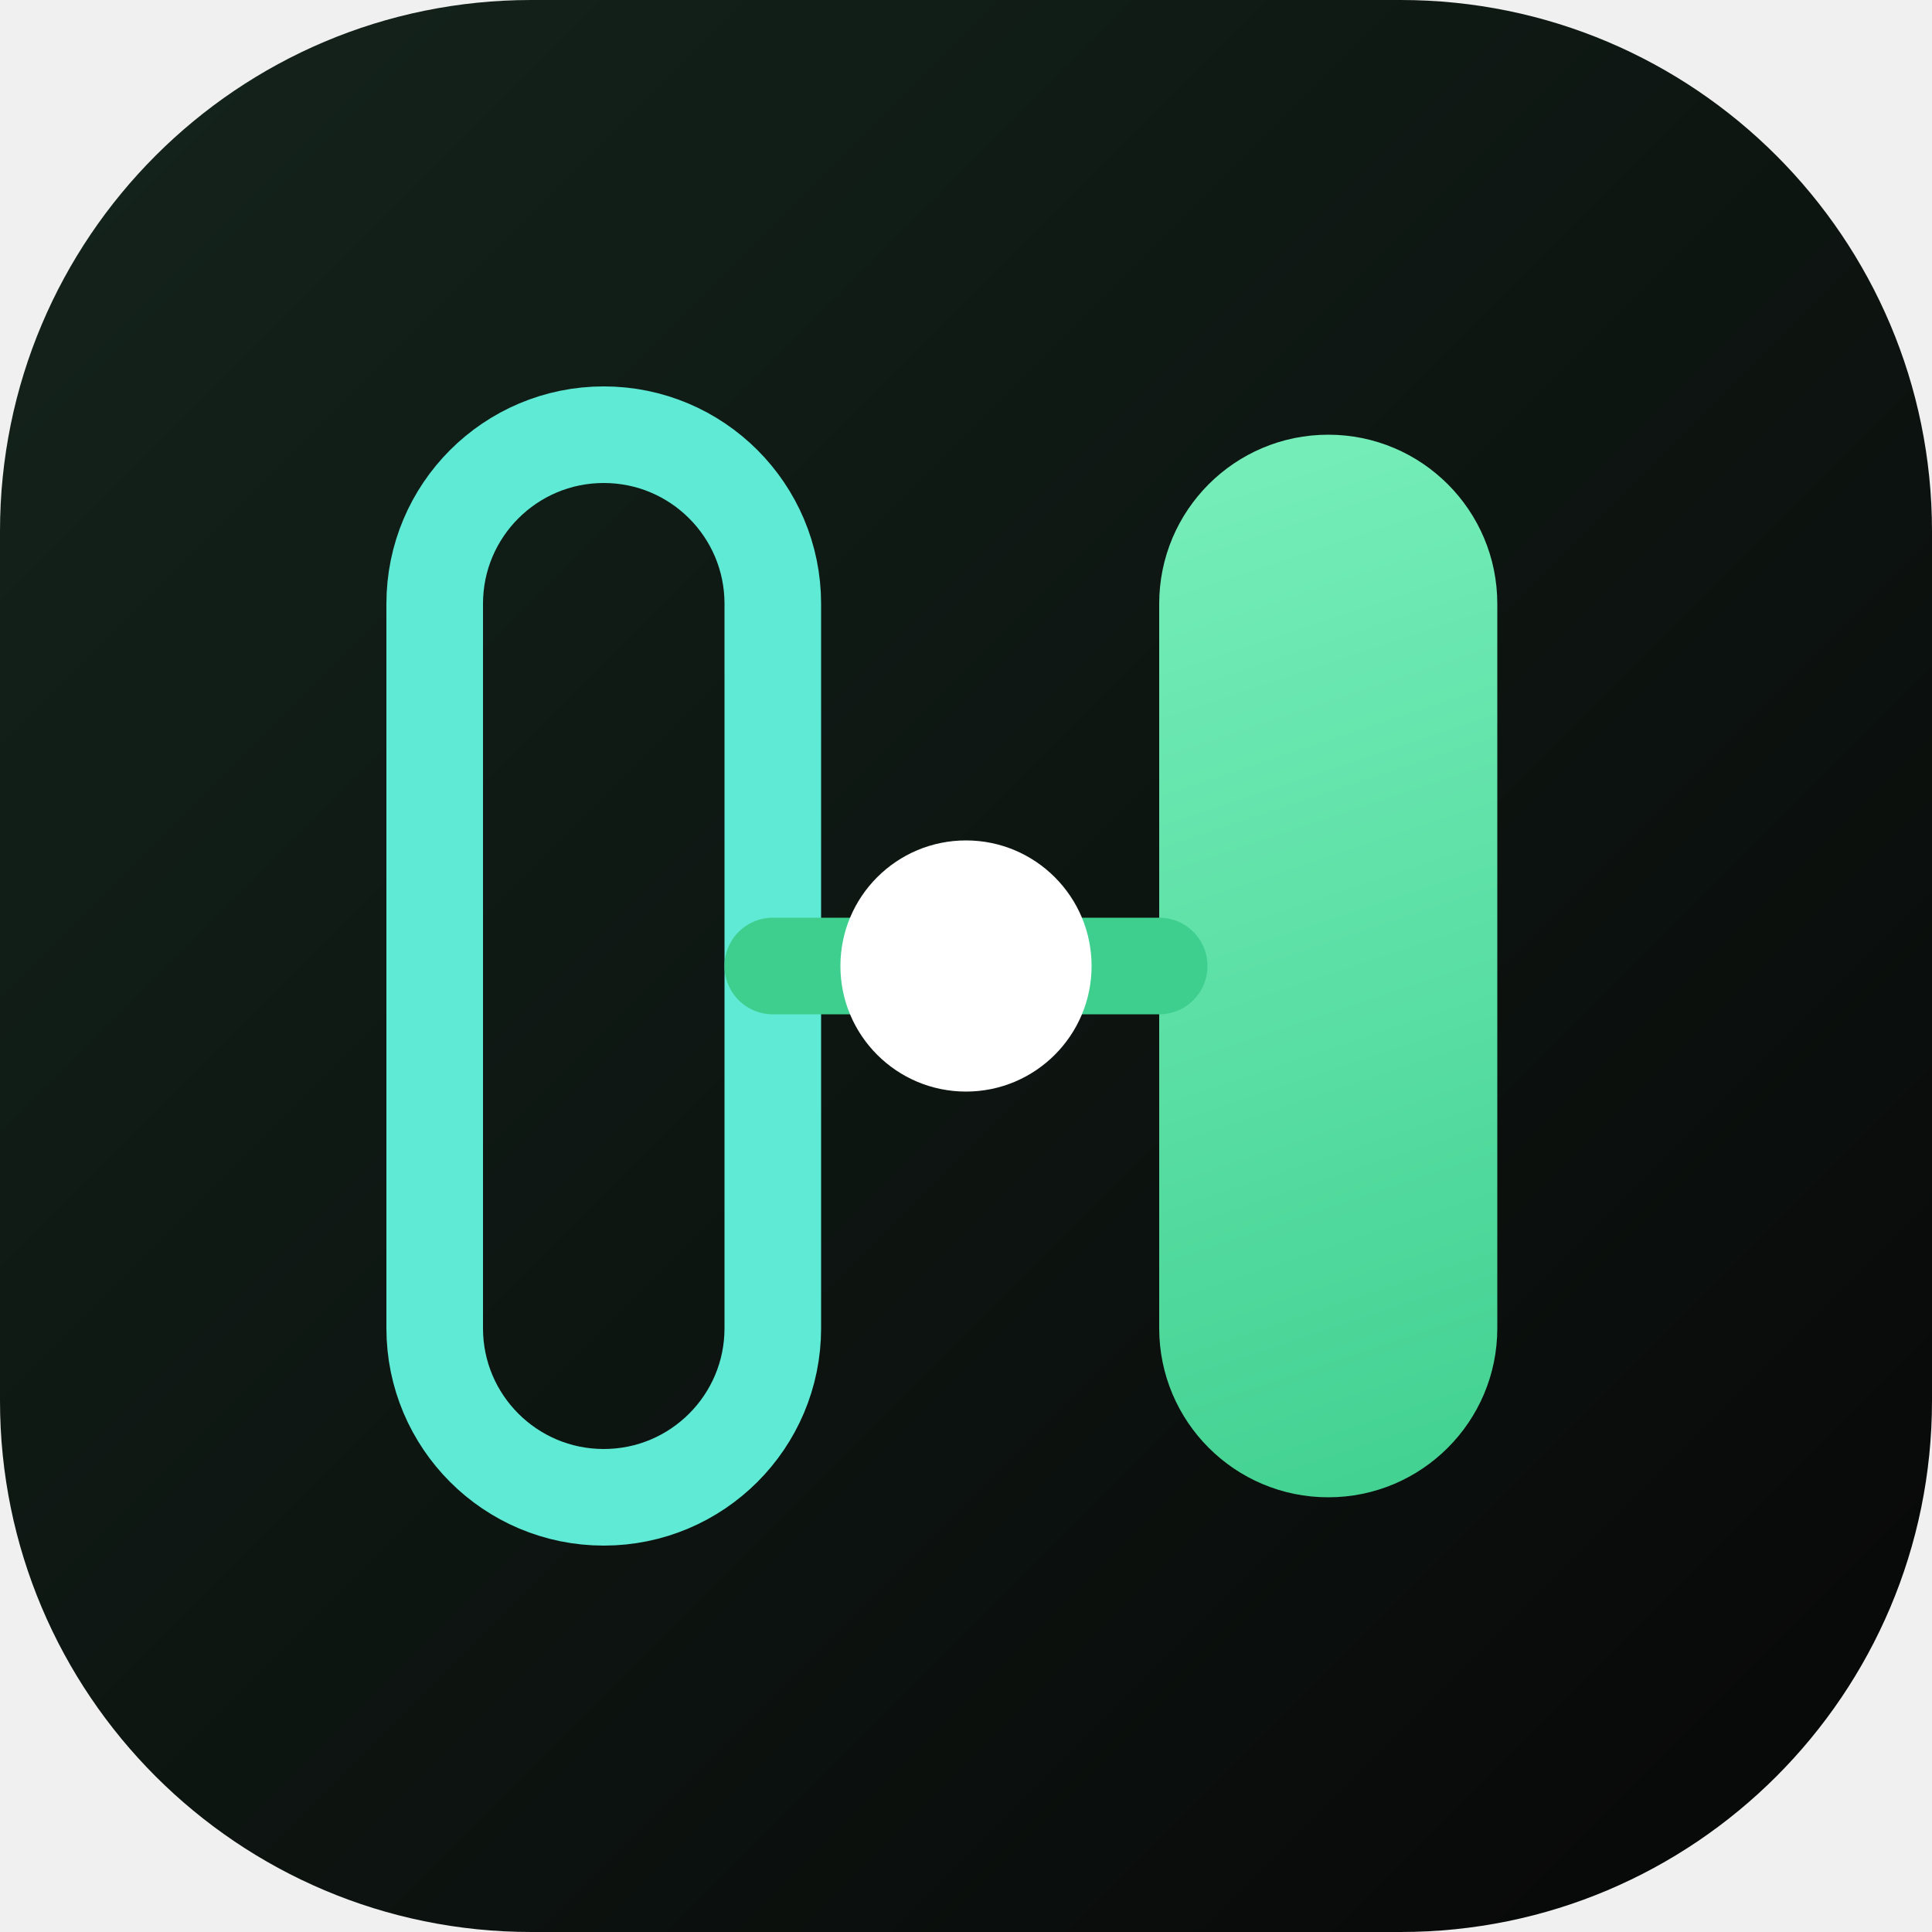
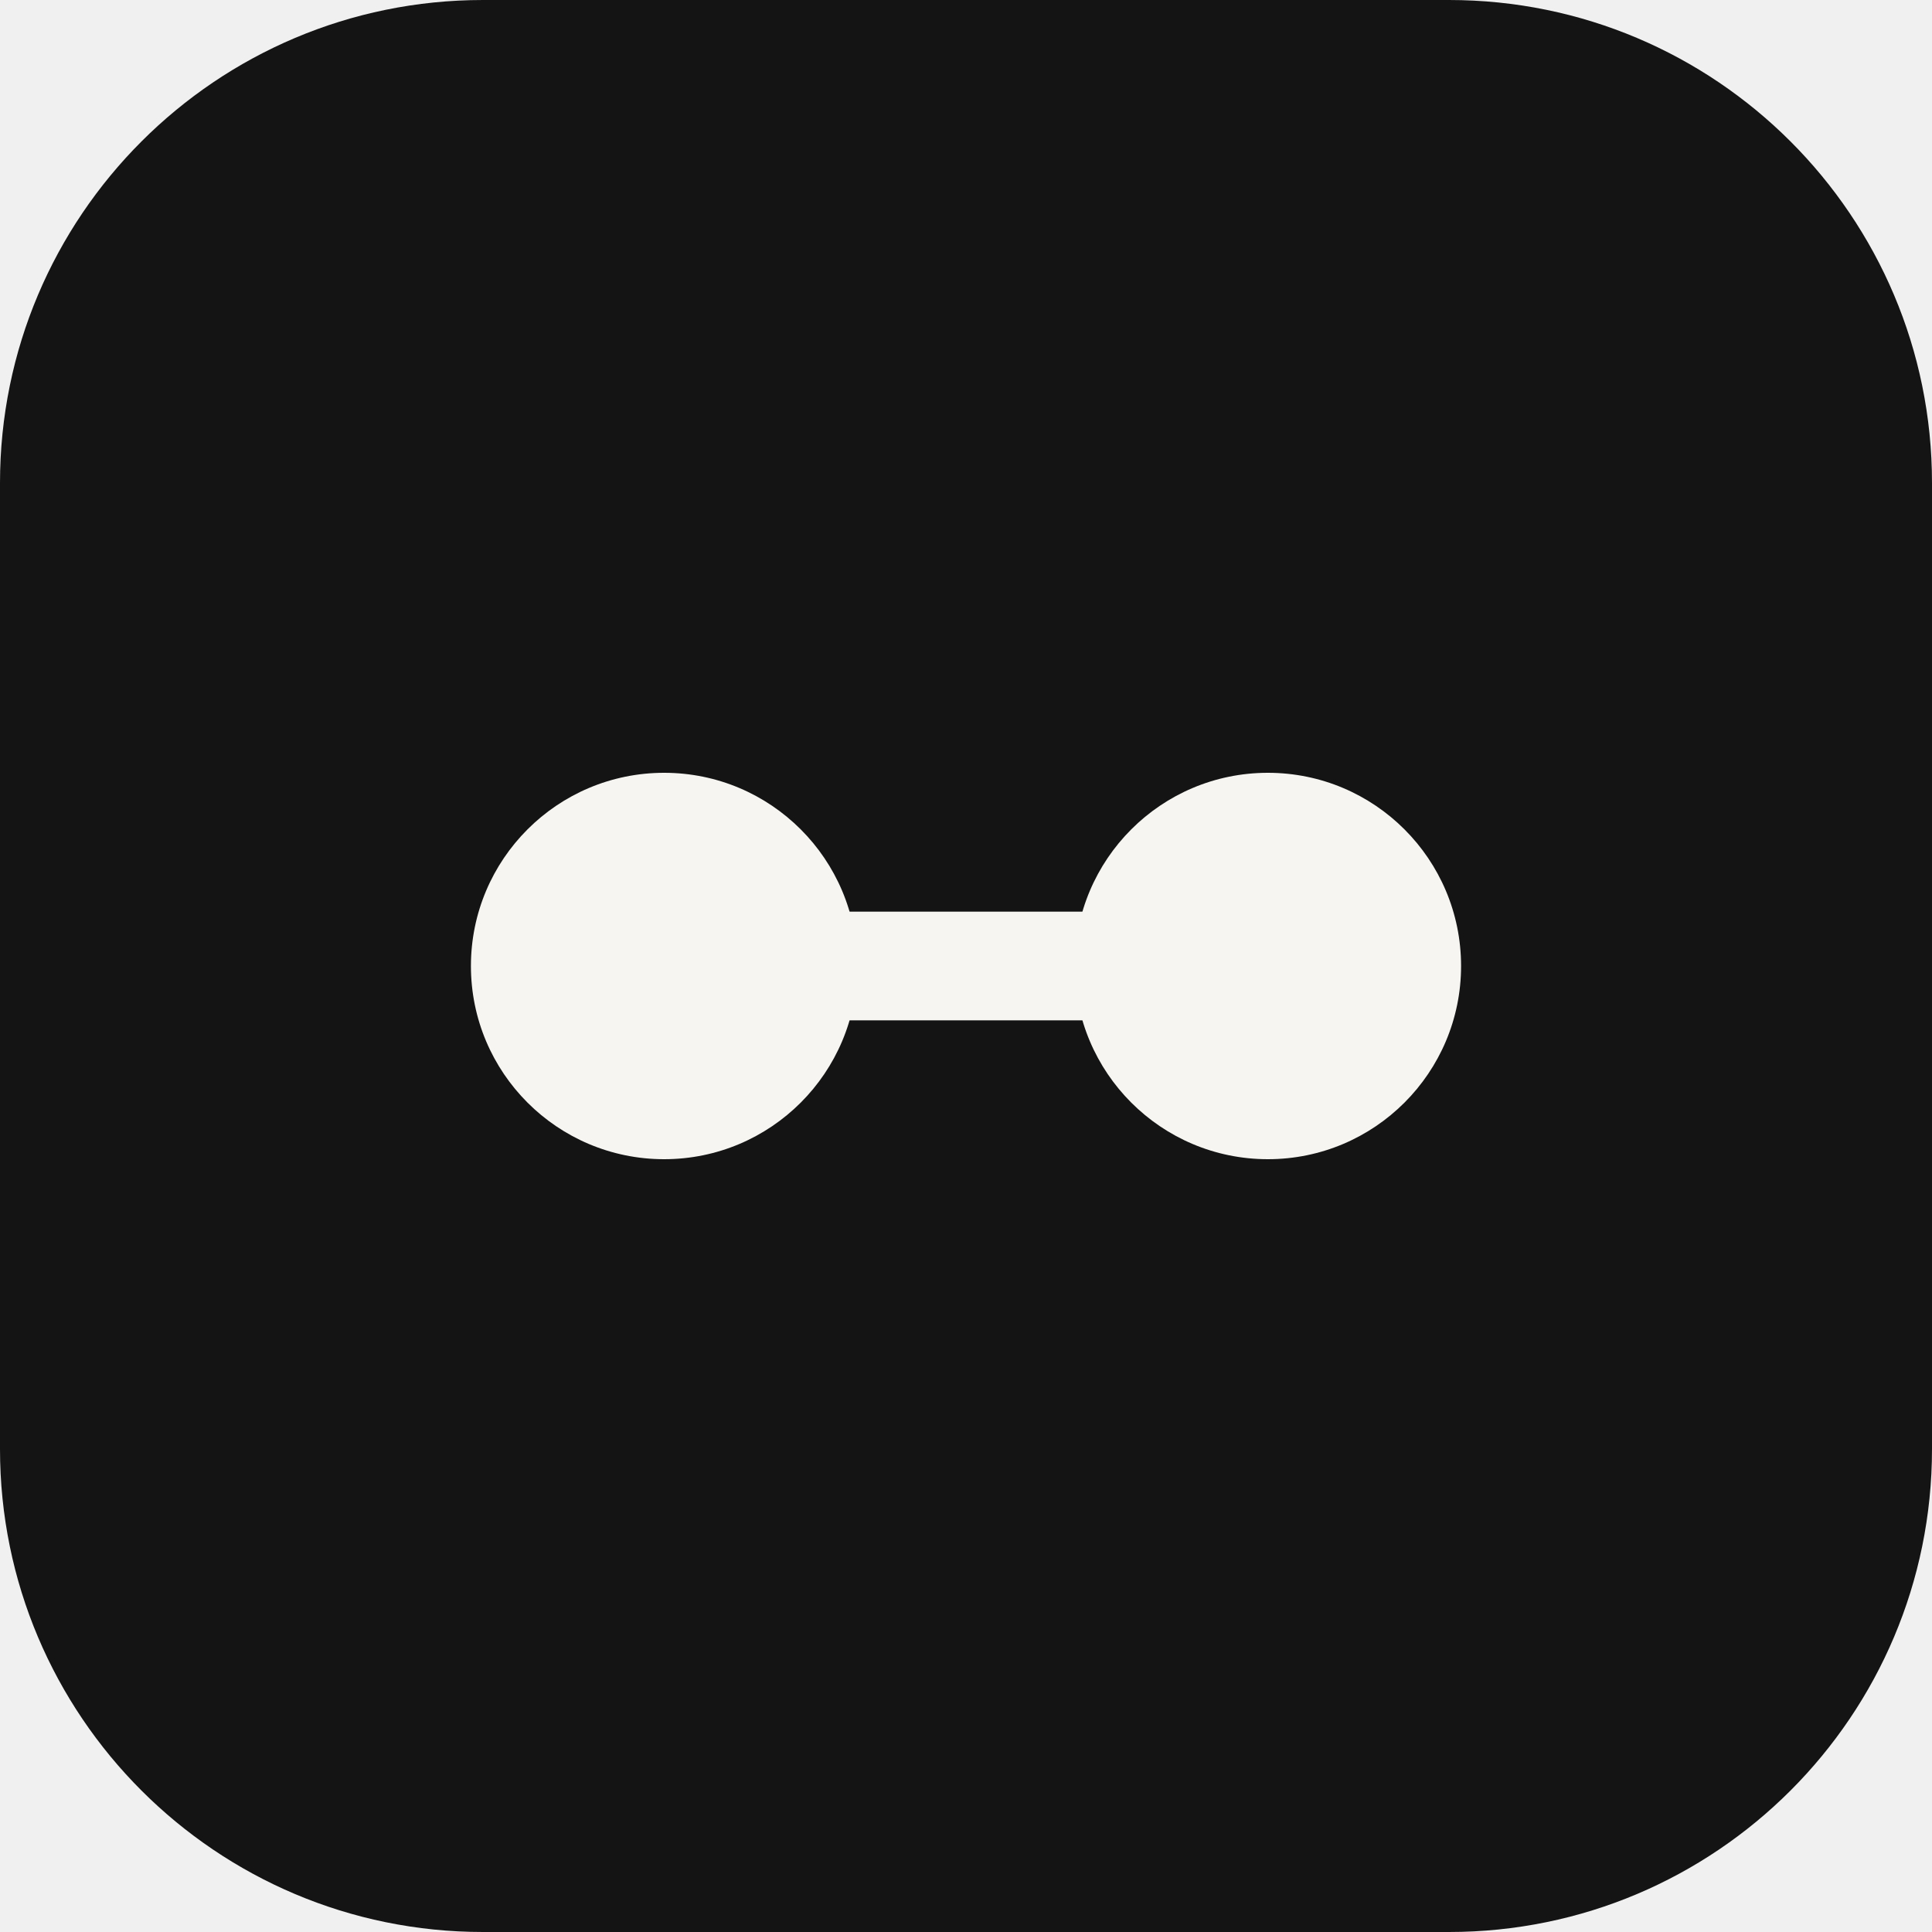
- <svg xmlns="http://www.w3.org/2000/svg" viewBox="0 0 40 40" fill="none">
-   <defs>
-     <linearGradient id="b" x1="0" y1="0" x2="40" y2="40" gradientUnits="userSpaceOnUse">
-       <stop stop-color="#14241c" />
-       <stop offset="1" stop-color="#070707" />
-     </linearGradient>
-     <linearGradient id="f" x1="24" y1="8" x2="32" y2="32" gradientUnits="userSpaceOnUse">
-       <stop stop-color="#7af0bd" />
-       <stop offset="1" stop-color="#3ecf8e" />
-     </linearGradient>
-   </defs>
-   <rect width="40" height="40" rx="11" fill="url(#b)" />
-   <rect x="9" y="9" width="7" height="22" rx="3.5" stroke="#5eead4" stroke-width="2" />
-   <rect x="24" y="9" width="7" height="22" rx="3.5" fill="url(#f)" />
-   <path d="M16 20h8" stroke="#3ecf8e" stroke-width="2" stroke-linecap="round" />
-   <circle cx="20" cy="20" r="2.6" fill="#fff" />
+ <svg xmlns="http://www.w3.org/2000/svg" viewBox="0 0 32 32" fill="none">
+   <rect width="32" height="32" rx="8" fill="#141414" />
+   <circle cx="11" cy="16" r="3.2" fill="#f6f5f2" />
+   <circle cx="21" cy="16" r="3.2" fill="#f6f5f2" />
+   <path d="M14 16h4" stroke="#f6f5f2" stroke-width="1.8" stroke-linecap="round" />
</svg>
